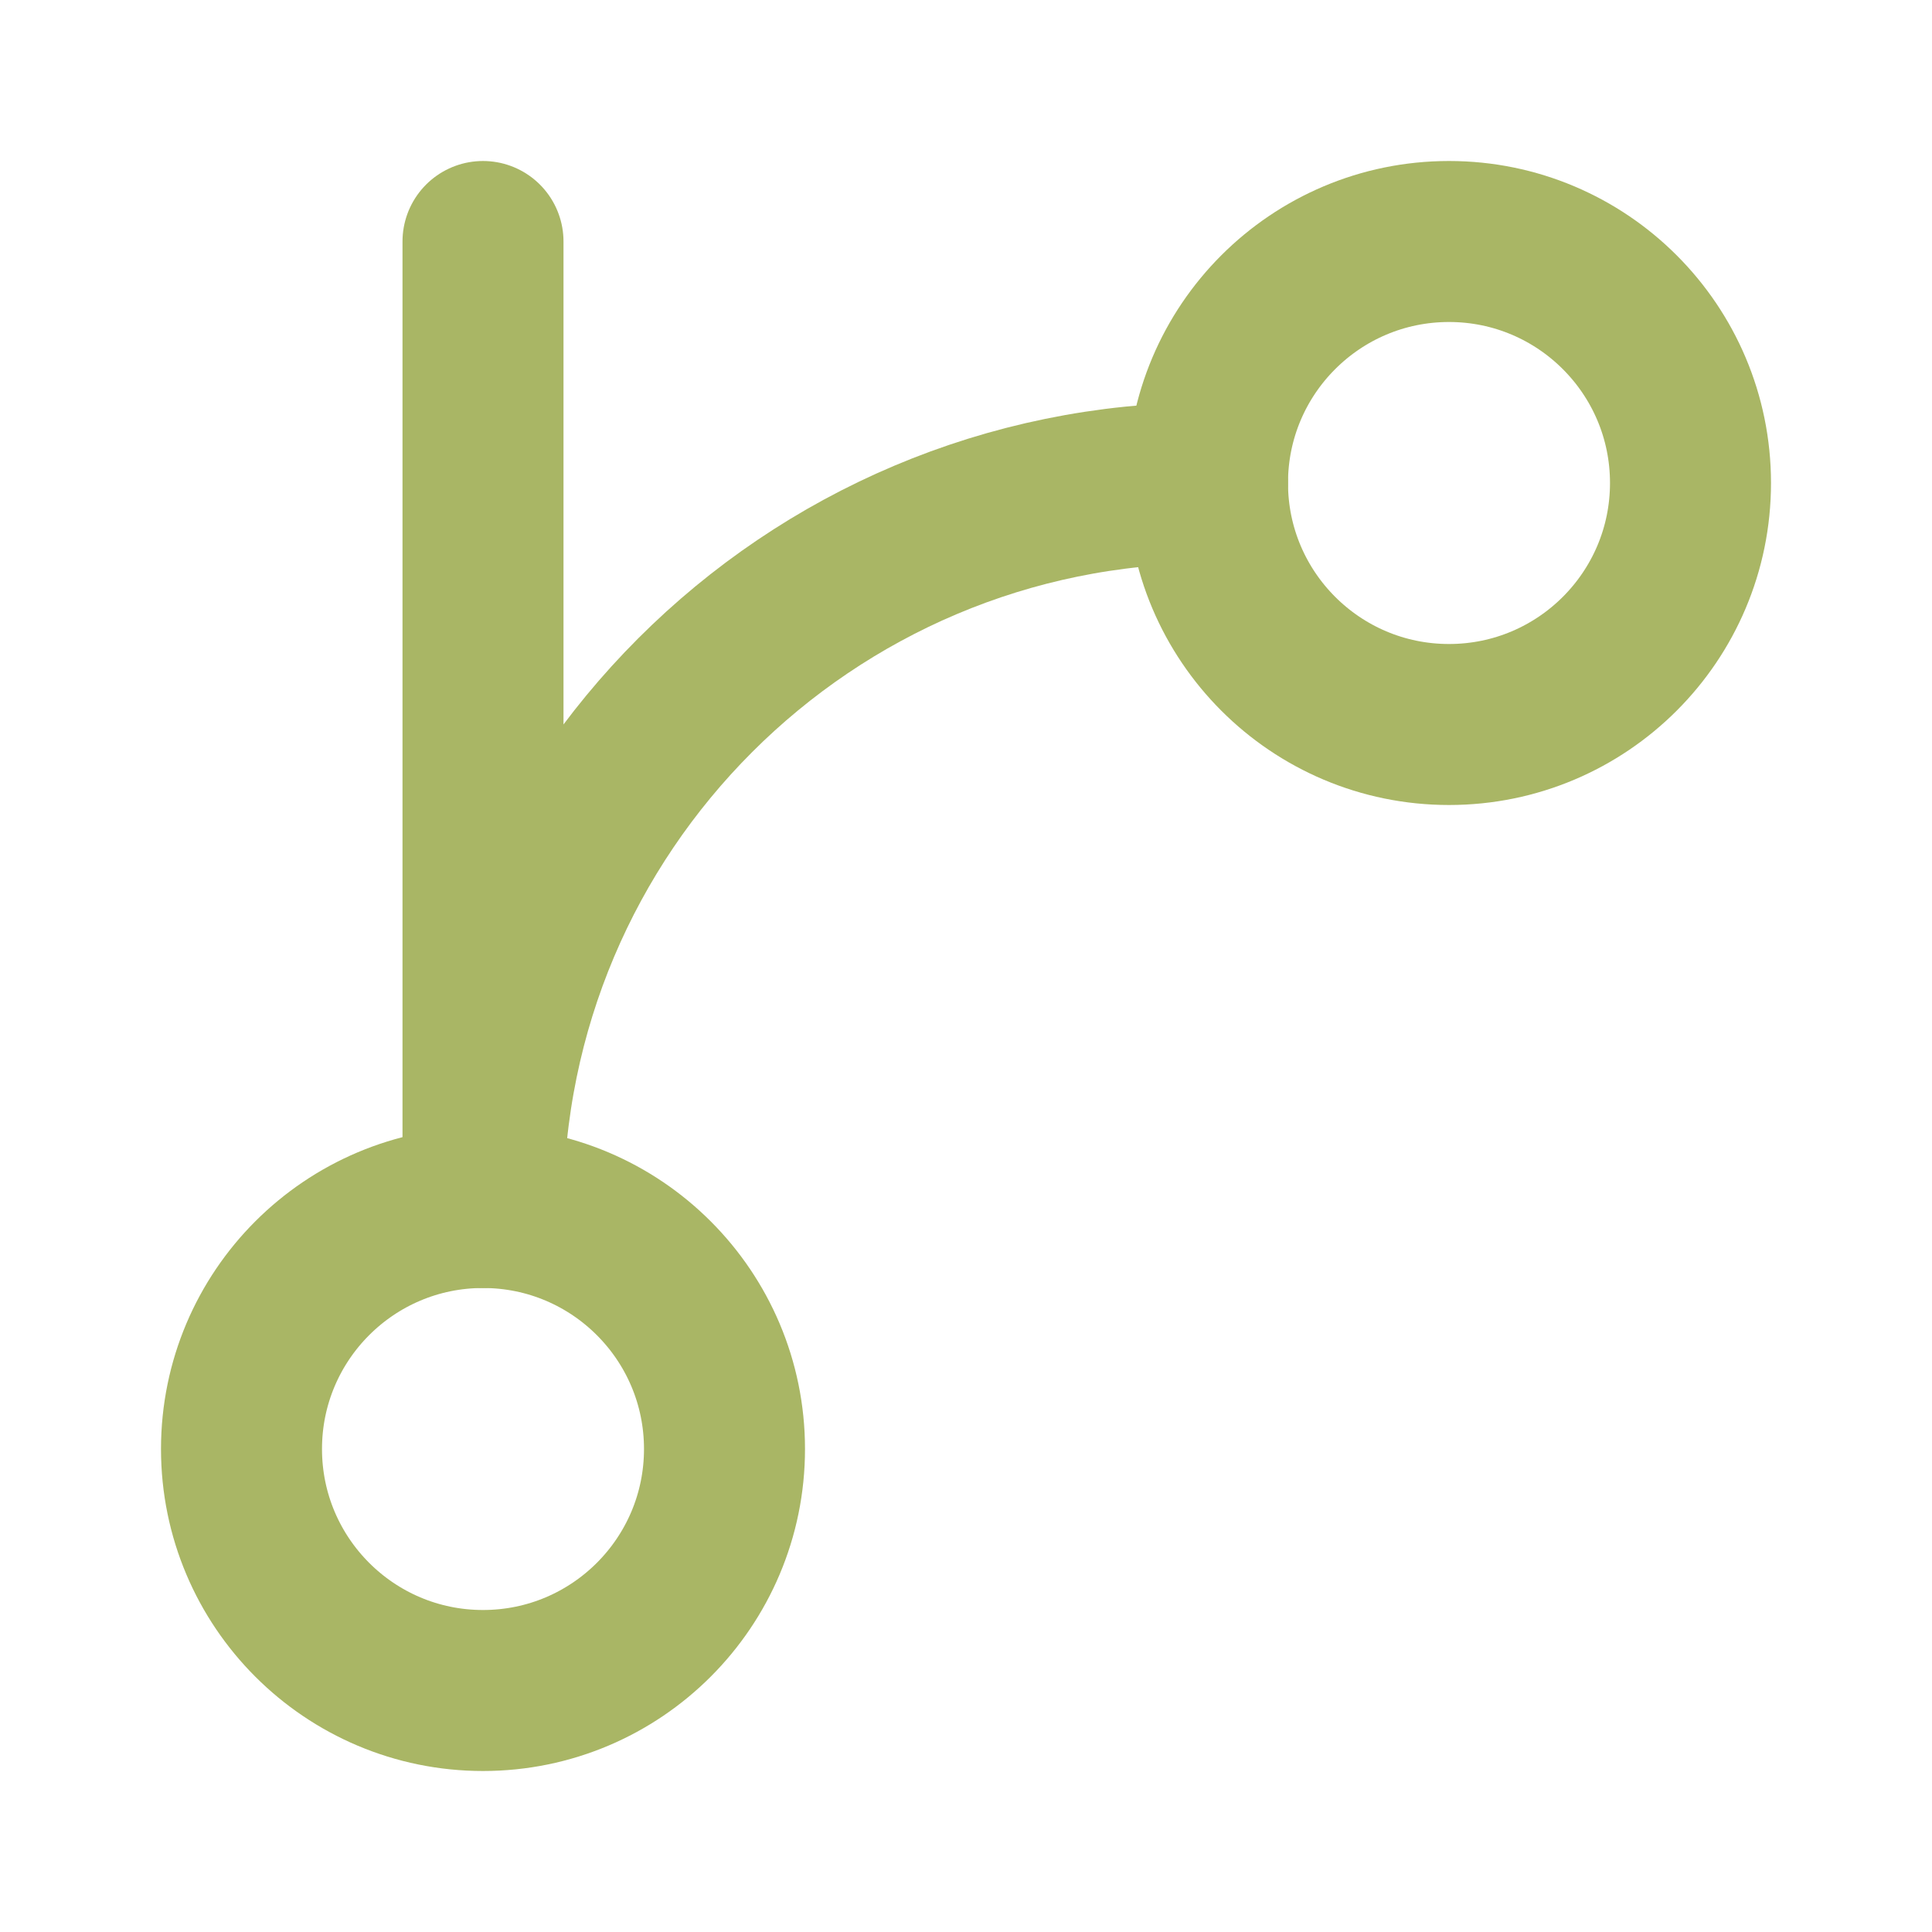
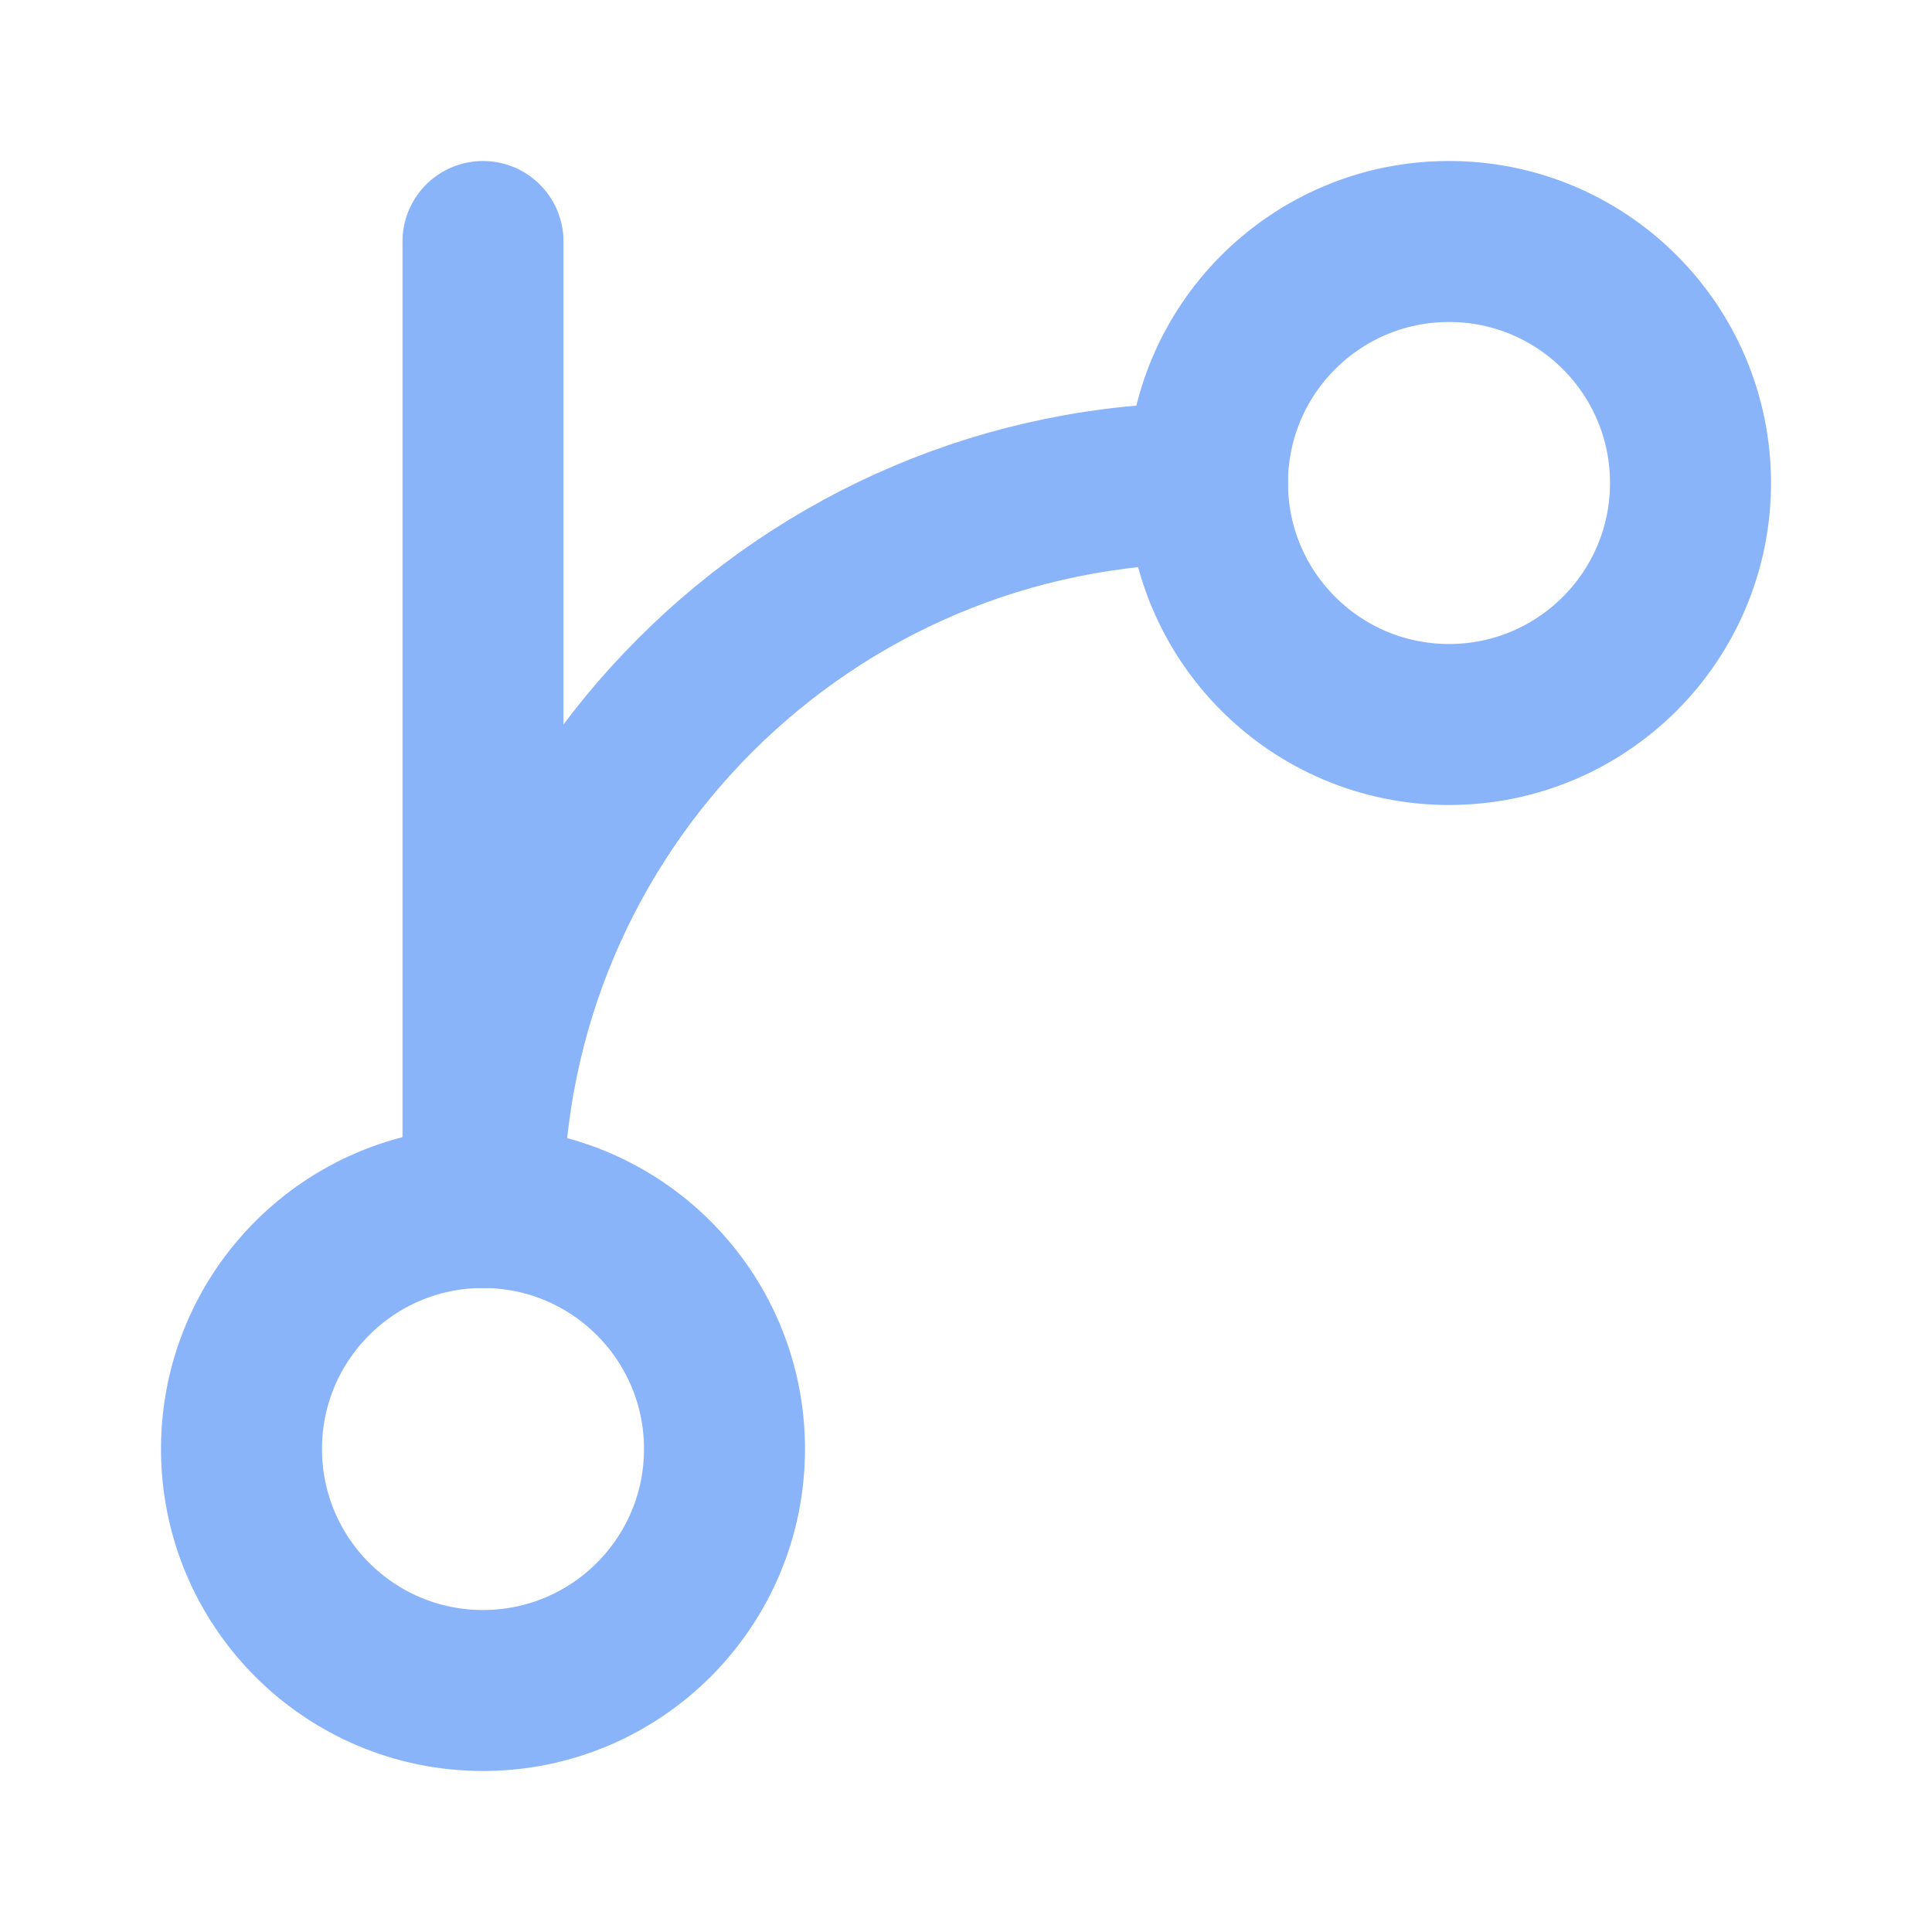
- <svg xmlns="http://www.w3.org/2000/svg" width="24" height="24" viewBox="0 0 24 24" fill="none" stroke="#a9b665" stroke-width="2" stroke-linecap="round" stroke-linejoin="round">
+ <svg xmlns="http://www.w3.org/2000/svg" width="24" height="24" viewBox="0 0 24 24" fill="none" stroke="#89b4fa" stroke-width="2" stroke-linecap="round" stroke-linejoin="round">
  <path d="M15 6a9 9 0 0 0-9 9V3" />
  <circle cx="18" cy="6" r="3" />
  <circle cx="6" cy="18" r="3" />
</svg>
